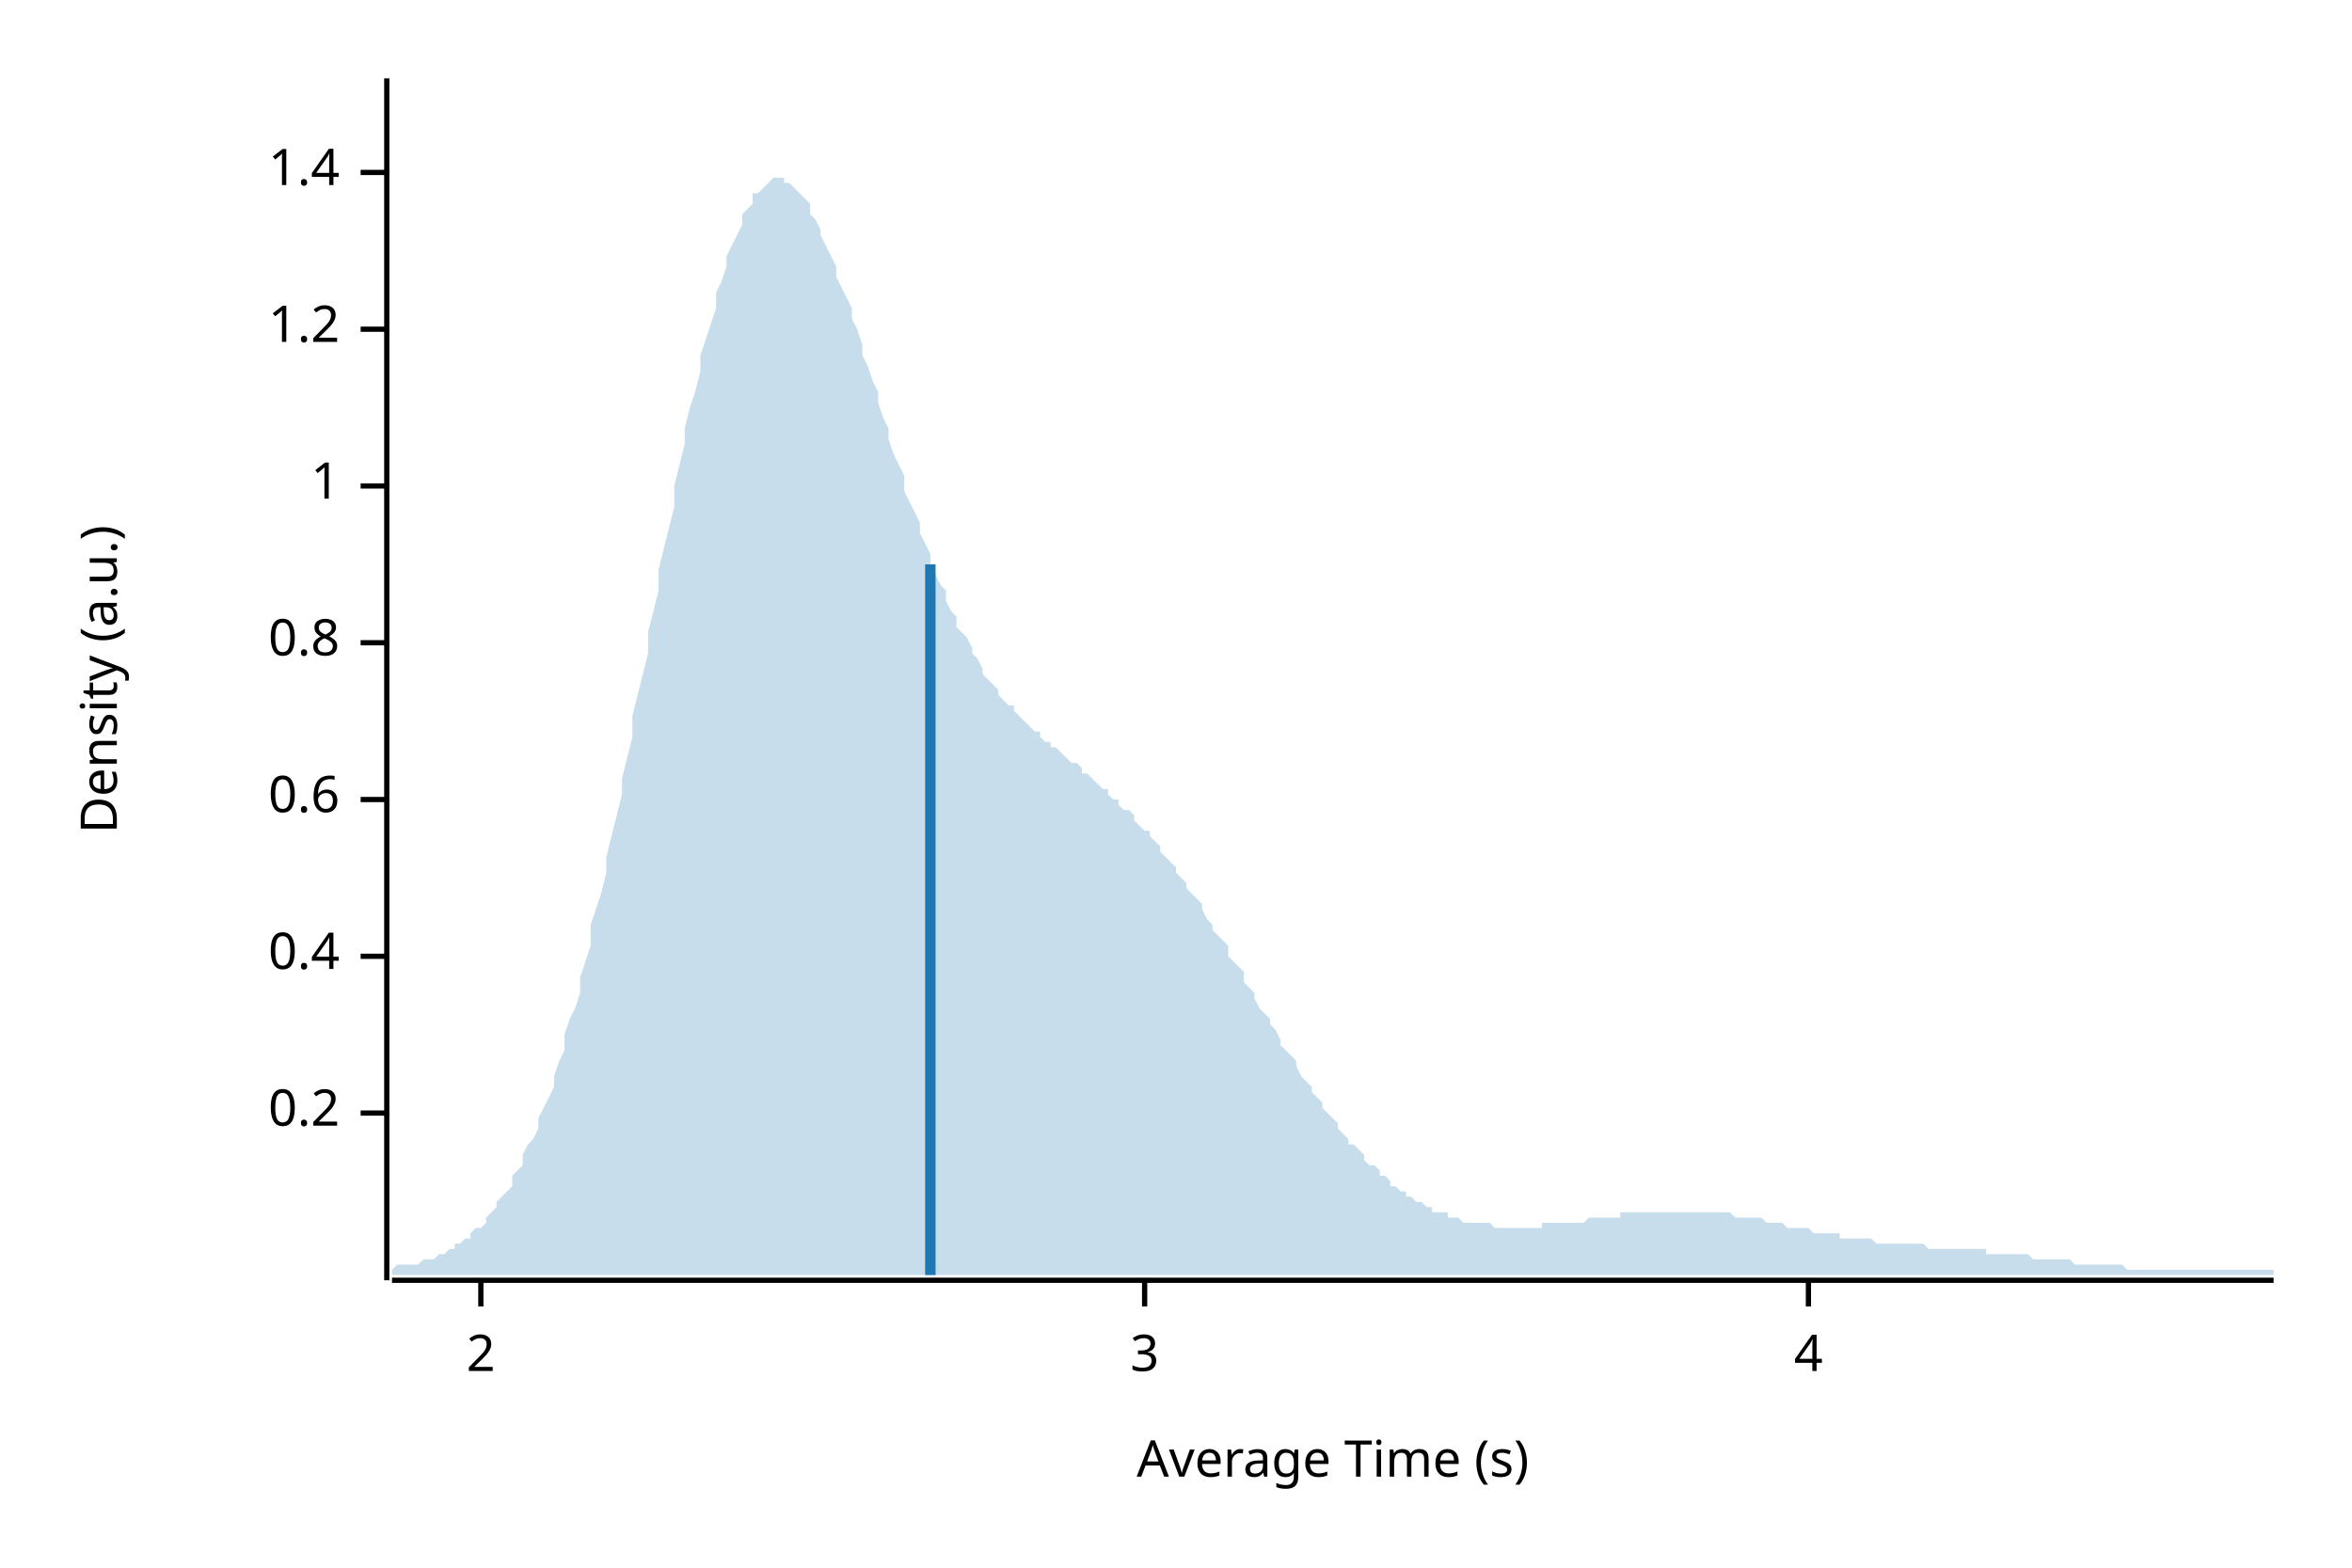
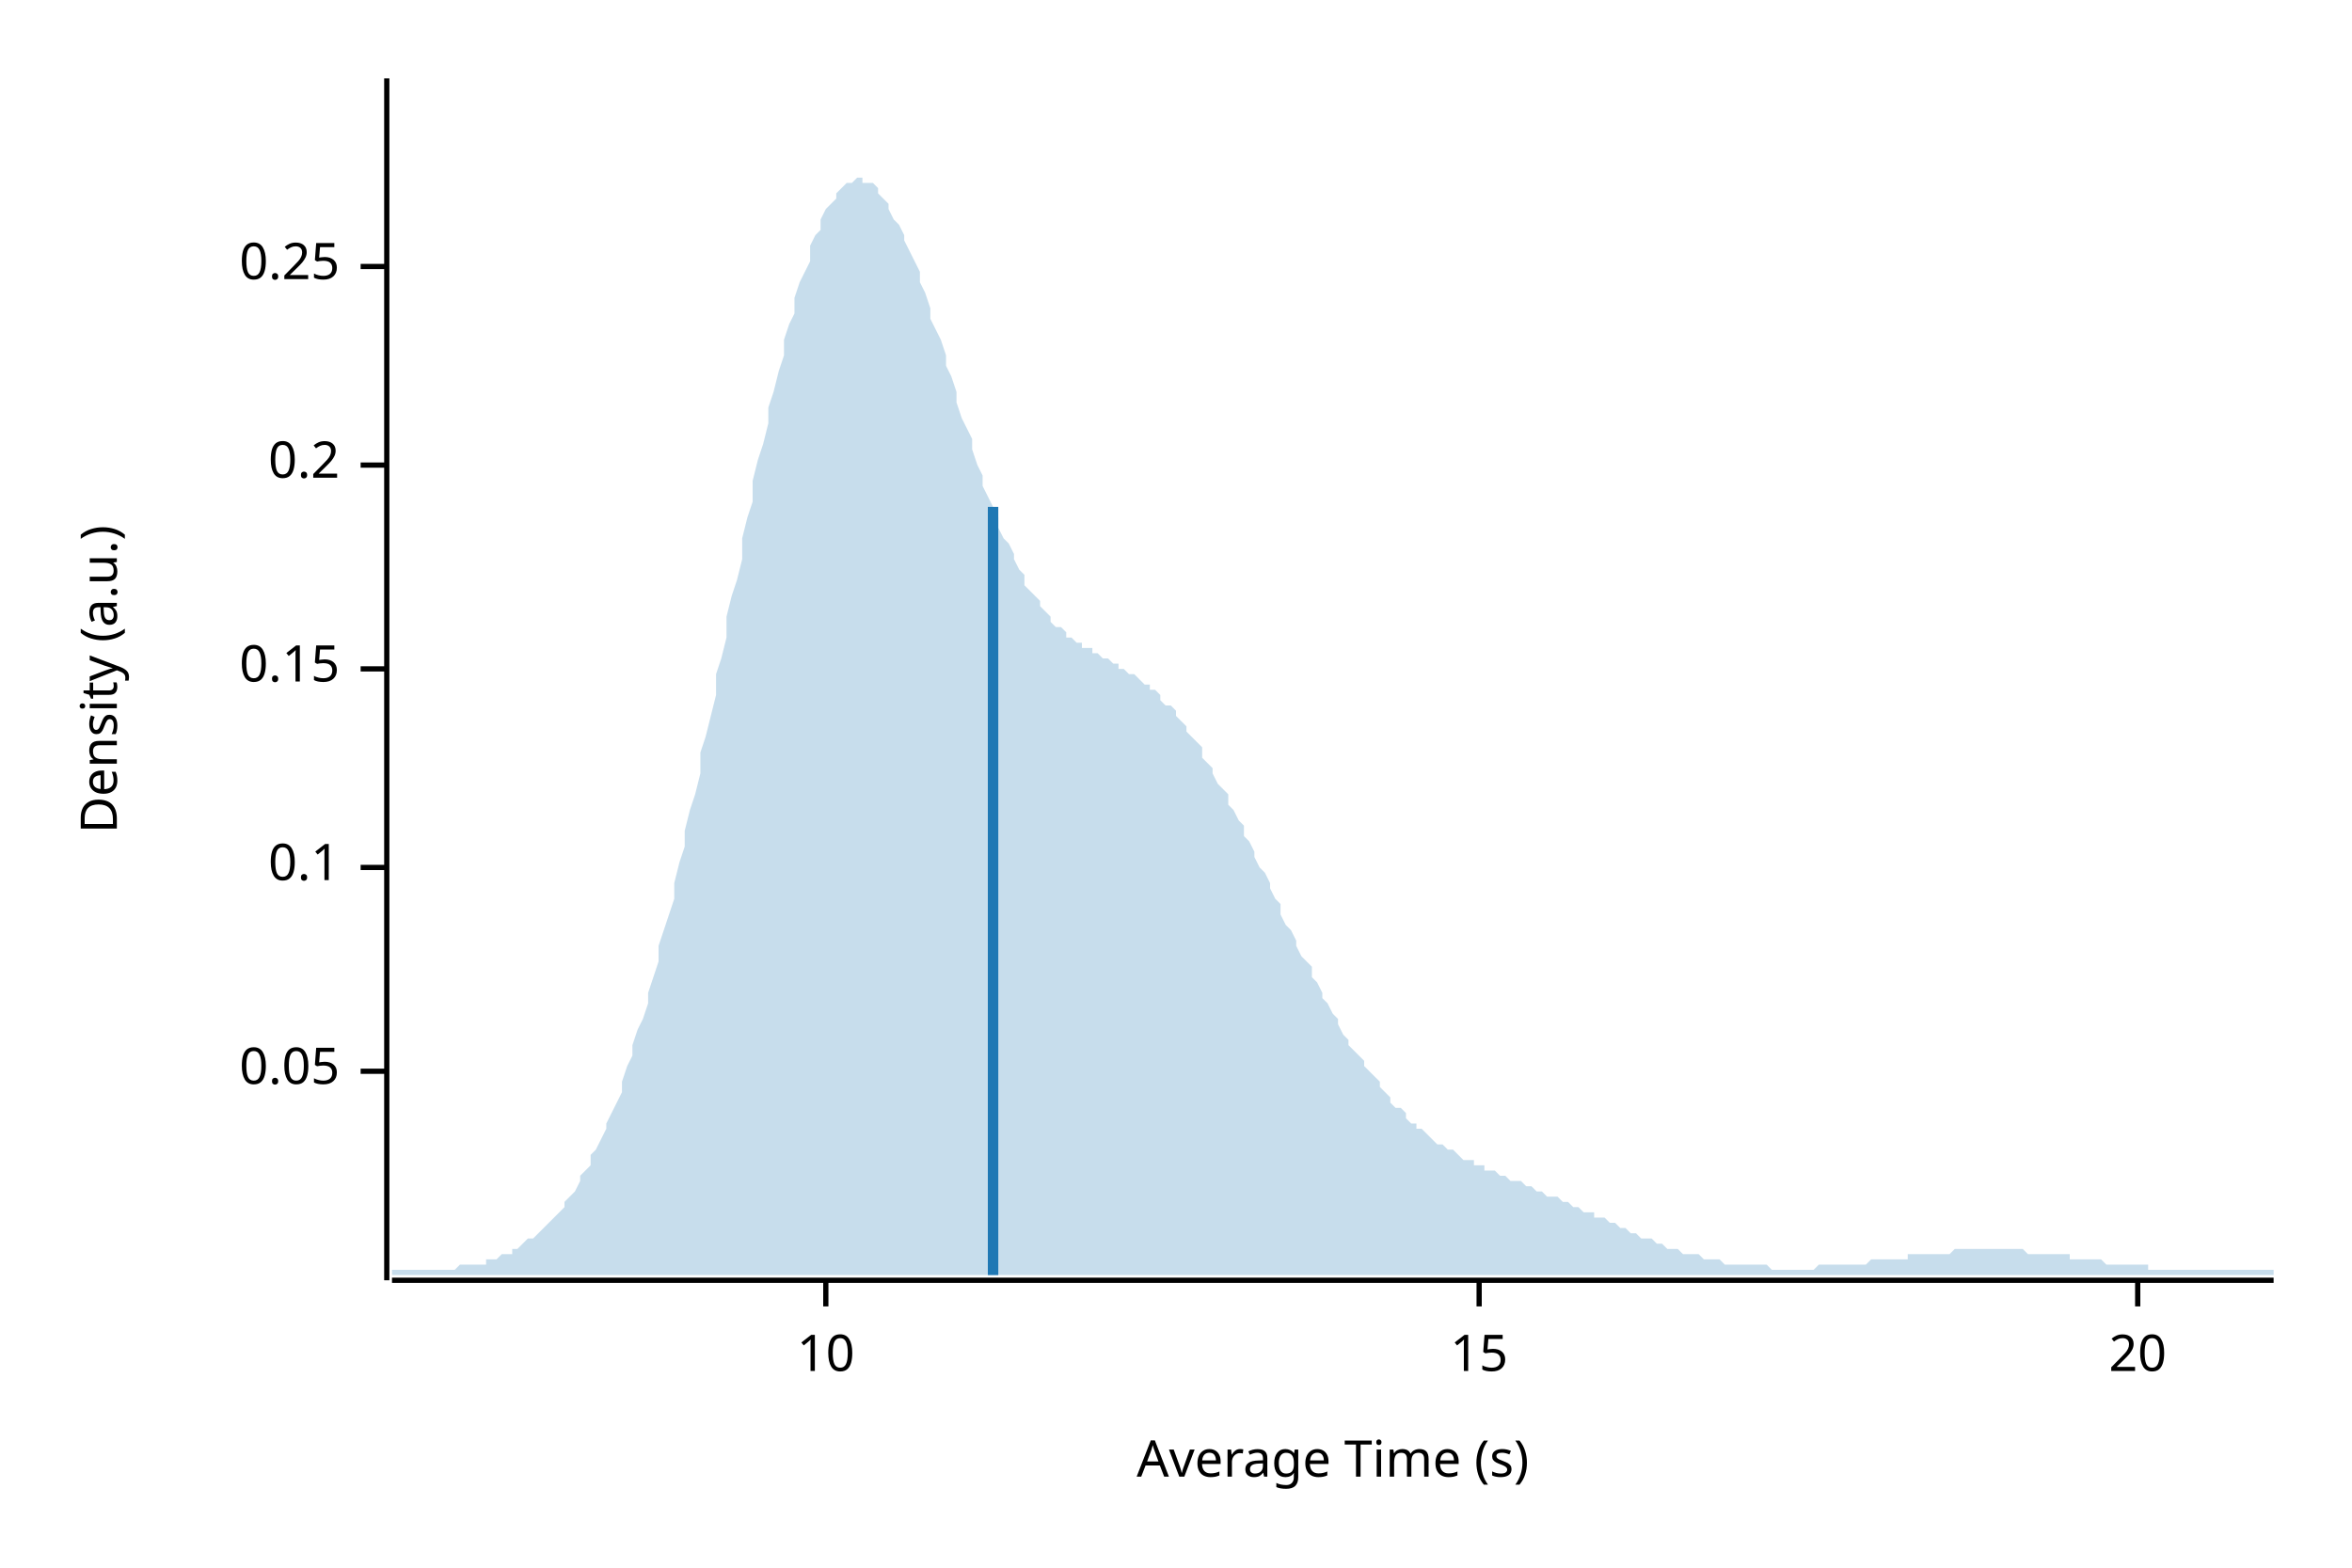
<svg xmlns="http://www.w3.org/2000/svg" width="450" height="300" viewBox="0 0 450 300">
  <text x="15" y="130" dy="0.76em" text-anchor="middle" font-family="sans-serif" font-size="9.677" opacity="1" fill="#000000" transform="rotate(270, 15, 130)">
Density (a.u.)
</text>
  <text x="255" y="285" dy="-0.5ex" text-anchor="middle" font-family="sans-serif" font-size="9.677" opacity="1" fill="#000000">
Average Time (s)
</text>
  <polyline fill="none" opacity="1" stroke="#000000" stroke-width="1" points="74,15 74,245 " />
-   <text x="65" y="213" dy="0.5ex" text-anchor="end" font-family="sans-serif" font-size="9.677" opacity="1" fill="#000000">
+   <text x="65" y="205" dy="0.5ex" text-anchor="end" font-family="sans-serif" font-size="9.677" opacity="1" fill="#000000">
+ 0.05
+ </text>
+   <polyline fill="none" opacity="1" stroke="#000000" stroke-width="1" points="69,205 74,205 " />
+   <text x="65" y="166" dy="0.5ex" text-anchor="end" font-family="sans-serif" font-size="9.677" opacity="1" fill="#000000">
+ 0.1
+ </text>
+   <polyline fill="none" opacity="1" stroke="#000000" stroke-width="1" points="69,166 74,166 " />
+   <text x="65" y="128" dy="0.5ex" text-anchor="end" font-family="sans-serif" font-size="9.677" opacity="1" fill="#000000">
+ 0.15
+ </text>
+   <polyline fill="none" opacity="1" stroke="#000000" stroke-width="1" points="69,128 74,128 " />
+   <text x="65" y="89" dy="0.5ex" text-anchor="end" font-family="sans-serif" font-size="9.677" opacity="1" fill="#000000">
0.2
</text>
-   <polyline fill="none" opacity="1" stroke="#000000" stroke-width="1" points="69,213 74,213 " />
-   <text x="65" y="183" dy="0.5ex" text-anchor="end" font-family="sans-serif" font-size="9.677" opacity="1" fill="#000000">
- 0.4
+   <polyline fill="none" opacity="1" stroke="#000000" stroke-width="1" points="69,89 74,89 " />
+   <text x="65" y="51" dy="0.5ex" text-anchor="end" font-family="sans-serif" font-size="9.677" opacity="1" fill="#000000">
+ 0.25
</text>
-   <polyline fill="none" opacity="1" stroke="#000000" stroke-width="1" points="69,183 74,183 " />
-   <text x="65" y="153" dy="0.5ex" text-anchor="end" font-family="sans-serif" font-size="9.677" opacity="1" fill="#000000">
- 0.6
+   <polyline fill="none" opacity="1" stroke="#000000" stroke-width="1" points="69,51 74,51 " />
+   <polyline fill="none" opacity="1" stroke="#000000" stroke-width="1" points="75,245 435,245 " />
+   <text x="158" y="255" dy="0.76em" text-anchor="middle" font-family="sans-serif" font-size="9.677" opacity="1" fill="#000000">
+ 10
</text>
-   <polyline fill="none" opacity="1" stroke="#000000" stroke-width="1" points="69,153 74,153 " />
-   <text x="65" y="123" dy="0.5ex" text-anchor="end" font-family="sans-serif" font-size="9.677" opacity="1" fill="#000000">
- 0.8
+   <polyline fill="none" opacity="1" stroke="#000000" stroke-width="1" points="158,245 158,250 " />
+   <text x="283" y="255" dy="0.76em" text-anchor="middle" font-family="sans-serif" font-size="9.677" opacity="1" fill="#000000">
+ 15
</text>
-   <polyline fill="none" opacity="1" stroke="#000000" stroke-width="1" points="69,123 74,123 " />
-   <text x="65" y="93" dy="0.5ex" text-anchor="end" font-family="sans-serif" font-size="9.677" opacity="1" fill="#000000">
- 1
+   <polyline fill="none" opacity="1" stroke="#000000" stroke-width="1" points="283,245 283,250 " />
+   <text x="409" y="255" dy="0.76em" text-anchor="middle" font-family="sans-serif" font-size="9.677" opacity="1" fill="#000000">
+ 20
</text>
-   <polyline fill="none" opacity="1" stroke="#000000" stroke-width="1" points="69,93 74,93 " />
-   <text x="65" y="63" dy="0.5ex" text-anchor="end" font-family="sans-serif" font-size="9.677" opacity="1" fill="#000000">
- 1.2
- </text>
-   <polyline fill="none" opacity="1" stroke="#000000" stroke-width="1" points="69,63 74,63 " />
-   <text x="65" y="33" dy="0.5ex" text-anchor="end" font-family="sans-serif" font-size="9.677" opacity="1" fill="#000000">
- 1.4
- </text>
-   <polyline fill="none" opacity="1" stroke="#000000" stroke-width="1" points="69,33 74,33 " />
-   <polyline fill="none" opacity="1" stroke="#000000" stroke-width="1" points="75,245 435,245 " />
-   <text x="92" y="255" dy="0.76em" text-anchor="middle" font-family="sans-serif" font-size="9.677" opacity="1" fill="#000000">
- 2
- </text>
-   <polyline fill="none" opacity="1" stroke="#000000" stroke-width="1" points="92,245 92,250 " />
-   <text x="219" y="255" dy="0.76em" text-anchor="middle" font-family="sans-serif" font-size="9.677" opacity="1" fill="#000000">
- 3
- </text>
-   <polyline fill="none" opacity="1" stroke="#000000" stroke-width="1" points="219,245 219,250 " />
-   <text x="346" y="255" dy="0.76em" text-anchor="middle" font-family="sans-serif" font-size="9.677" opacity="1" fill="#000000">
- 4
- </text>
-   <polyline fill="none" opacity="1" stroke="#000000" stroke-width="1" points="346,245 346,250 " />
-   <polygon opacity="0.25" fill="#1F78B4" points="75,243 75,243 76,242 77,242 77,242 78,242 79,242 80,242 80,242 81,241 82,241 82,241 83,241 84,240 85,240 85,240 86,239 87,239 87,238 88,238 89,237 90,237 90,236 91,235 92,235 93,234 93,233 94,232 95,231 95,230 96,229 97,228 98,227 98,225 99,224 100,223 100,221 101,219 102,218 103,216 103,214 104,212 105,210 106,208 106,206 107,203 108,201 108,198 109,195 110,193 111,190 111,187 112,184 113,181 113,177 114,174 115,171 116,167 116,164 117,160 118,156 119,152 119,149 120,145 121,141 121,137 122,133 123,129 124,125 124,121 125,117 126,113 126,109 127,105 128,101 129,97 129,93 130,89 131,85 131,82 132,78 133,75 134,71 134,68 135,65 136,62 137,59 137,56 138,54 139,51 139,49 140,47 141,45 142,43 142,41 143,40 144,39 144,37 145,37 146,36 147,35 147,35 148,34 149,34 150,34 150,35 151,35 152,36 152,36 153,37 154,38 155,39 155,41 156,42 157,44 157,45 158,47 159,49 160,51 160,53 161,55 162,57 163,59 163,61 164,63 165,66 165,68 166,70 167,73 168,75 168,77 169,80 170,82 170,84 171,87 172,89 173,91 173,94 174,96 175,98 176,100 176,102 177,104 178,106 178,108 179,110 180,112 181,113 181,115 182,117 183,118 183,120 184,121 185,122 186,124 186,125 187,126 188,128 188,129 189,130 190,131 191,132 191,133 192,134 193,135 194,135 194,136 195,137 196,138 196,138 197,139 198,140 199,140 199,141 200,142 201,142 201,143 202,143 203,144 204,145 204,145 205,146 206,146 207,147 207,148 208,148 209,149 209,149 210,150 211,151 212,151 212,152 213,153 214,153 214,154 215,155 216,155 217,156 217,157 218,158 219,159 220,159 220,160 221,161 222,162 222,163 223,164 224,165 225,166 225,167 226,168 227,169 227,170 228,171 229,172 230,173 230,174 231,176 232,177 232,178 233,179 234,180 235,181 235,183 236,184 237,185 238,186 238,188 239,189 240,190 240,191 241,193 242,194 243,195 243,196 244,197 245,199 245,200 246,201 247,202 248,203 248,204 249,206 250,207 251,208 251,209 252,210 253,211 253,212 254,213 255,214 256,215 256,216 257,217 258,218 258,219 259,219 260,220 261,221 261,222 262,223 263,223 264,224 264,225 265,225 266,226 266,227 267,227 268,228 269,228 269,229 270,229 271,230 271,230 272,230 273,231 274,231 274,232 275,232 276,232 277,232 277,233 278,233 279,233 279,233 280,234 281,234 282,234 282,234 283,234 284,234 284,234 285,234 286,235 287,235 287,235 288,235 289,235 289,235 290,235 291,235 292,235 292,235 293,235 294,235 295,235 295,234 296,234 297,234 297,234 298,234 299,234 300,234 300,234 301,234 302,234 302,234 303,234 304,233 305,233 305,233 306,233 307,233 308,233 308,233 309,233 310,233 310,232 311,232 312,232 313,232 313,232 314,232 315,232 315,232 316,232 317,232 318,232 318,232 319,232 320,232 321,232 321,232 322,232 323,232 323,232 324,232 325,232 326,232 326,232 327,232 328,232 328,232 329,232 330,232 331,232 331,232 332,233 333,233 333,233 334,233 335,233 336,233 336,233 337,233 338,234 339,234 339,234 340,234 341,234 341,234 342,235 343,235 344,235 344,235 345,235 346,235 346,235 347,236 348,236 349,236 349,236 350,236 351,236 352,236 352,237 353,237 354,237 354,237 355,237 356,237 357,237 357,237 358,237 359,238 359,238 360,238 361,238 362,238 362,238 363,238 364,238 365,238 365,238 366,238 367,238 367,238 368,238 369,239 370,239 370,239 371,239 372,239 372,239 373,239 374,239 375,239 375,239 376,239 377,239 378,239 378,239 379,239 380,239 380,240 381,240 382,240 383,240 383,240 384,240 385,240 385,240 386,240 387,240 388,240 388,240 389,241 390,241 390,241 391,241 392,241 393,241 393,241 394,241 395,241 396,241 396,241 397,242 398,242 398,242 399,242 400,242 401,242 401,242 402,242 403,242 403,242 404,242 405,242 406,242 406,242 407,243 408,243 409,243 409,243 410,243 411,243 411,243 412,243 413,243 414,243 414,243 415,243 416,243 416,243 417,243 418,243 419,243 419,243 420,243 421,243 422,243 422,243 423,243 424,243 424,243 425,243 426,243 427,243 427,243 428,243 429,243 429,243 430,243 431,243 432,243 432,243 433,243 434,243 435,243 435,244 75,244 " />
-   <polyline fill="none" opacity="1" stroke="#1F78B4" stroke-width="2" points="178,244 178,108 " />
+   <polyline fill="none" opacity="1" stroke="#000000" stroke-width="1" points="409,245 409,250 " />
+   <polygon opacity="0.25" fill="#1F78B4" points="75,243 75,243 76,243 77,243 77,243 78,243 79,243 80,243 80,243 81,243 82,243 82,243 83,243 84,243 85,243 85,243 86,243 87,243 87,243 88,242 89,242 90,242 90,242 91,242 92,242 93,242 93,241 94,241 95,241 95,241 96,240 97,240 98,240 98,239 99,239 100,238 100,238 101,237 102,237 103,236 103,236 104,235 105,234 106,233 106,233 107,232 108,231 108,230 109,229 110,228 111,226 111,225 112,224 113,223 113,221 114,220 115,218 116,216 116,215 117,213 118,211 119,209 119,207 120,204 121,202 121,200 122,197 123,195 124,192 124,190 125,187 126,184 126,181 127,178 128,175 129,172 129,169 130,165 131,162 131,159 132,155 133,152 134,148 134,144 135,141 136,137 137,133 137,129 138,126 139,122 139,118 140,114 141,111 142,107 142,103 143,99 144,96 144,92 145,88 146,85 147,81 147,78 148,75 149,71 150,68 150,65 151,62 152,60 152,57 153,54 154,52 155,50 155,47 156,45 157,44 157,42 158,40 159,39 160,38 160,37 161,36 162,35 163,35 163,35 164,34 165,34 165,35 166,35 167,35 168,36 168,37 169,38 170,39 170,40 171,42 172,43 173,45 173,46 174,48 175,50 176,52 176,54 177,56 178,59 178,61 179,63 180,65 181,68 181,70 182,72 183,75 183,77 184,80 185,82 186,84 186,86 187,89 188,91 188,93 189,95 190,97 191,99 191,101 192,103 193,104 194,106 194,107 195,109 196,110 196,112 197,113 198,114 199,115 199,116 200,117 201,118 201,119 202,120 203,120 204,121 204,122 205,122 206,123 207,123 207,124 208,124 209,124 209,125 210,125 211,126 212,126 212,126 213,127 214,127 214,128 215,128 216,129 217,129 217,129 218,130 219,131 220,131 220,132 221,132 222,133 222,134 223,135 224,135 225,136 225,137 226,138 227,139 227,140 228,141 229,142 230,143 230,145 231,146 232,147 232,148 233,150 234,151 235,152 235,154 236,155 237,157 238,158 238,160 239,161 240,163 240,164 241,166 242,167 243,169 243,170 244,172 245,173 245,175 246,177 247,178 248,180 248,181 249,183 250,184 251,185 251,187 252,188 253,190 253,191 254,192 255,194 256,195 256,196 257,198 258,199 258,200 259,201 260,202 261,203 261,204 262,205 263,206 264,207 264,208 265,209 266,210 266,211 267,212 268,212 269,213 269,214 270,215 271,215 271,216 272,216 273,217 274,218 274,218 275,219 276,219 277,220 277,220 278,220 279,221 279,221 280,222 281,222 282,222 282,223 283,223 284,223 284,224 285,224 286,224 287,225 287,225 288,225 289,226 289,226 290,226 291,226 292,227 292,227 293,227 294,228 295,228 295,228 296,229 297,229 297,229 298,229 299,230 300,230 300,230 301,231 302,231 302,231 303,232 304,232 305,232 305,233 306,233 307,233 308,234 308,234 309,234 310,235 310,235 311,235 312,236 313,236 313,236 314,237 315,237 315,237 316,237 317,238 318,238 318,238 319,239 320,239 321,239 321,239 322,240 323,240 323,240 324,240 325,240 326,241 326,241 327,241 328,241 328,241 329,241 330,242 331,242 331,242 332,242 333,242 333,242 334,242 335,242 336,242 336,242 337,242 338,242 339,243 339,243 340,243 341,243 341,243 342,243 343,243 344,243 344,243 345,243 346,243 346,243 347,243 348,242 349,242 349,242 350,242 351,242 352,242 352,242 353,242 354,242 354,242 355,242 356,242 357,242 357,242 358,241 359,241 359,241 360,241 361,241 362,241 362,241 363,241 364,241 365,241 365,240 366,240 367,240 367,240 368,240 369,240 370,240 370,240 371,240 372,240 372,240 373,240 374,239 375,239 375,239 376,239 377,239 378,239 378,239 379,239 380,239 380,239 381,239 382,239 383,239 383,239 384,239 385,239 385,239 386,239 387,239 388,240 388,240 389,240 390,240 390,240 391,240 392,240 393,240 393,240 394,240 395,240 396,240 396,241 397,241 398,241 398,241 399,241 400,241 401,241 401,241 402,241 403,242 403,242 404,242 405,242 406,242 406,242 407,242 408,242 409,242 409,242 410,242 411,242 411,243 412,243 413,243 414,243 414,243 415,243 416,243 416,243 417,243 418,243 419,243 419,243 420,243 421,243 422,243 422,243 423,243 424,243 424,243 425,243 426,243 427,243 427,243 428,243 429,243 429,243 430,243 431,243 432,243 432,243 433,243 434,243 435,243 435,244 75,244 " />
+   <polyline fill="none" opacity="1" stroke="#1F78B4" stroke-width="2" points="190,244 190,97 " />
</svg>
